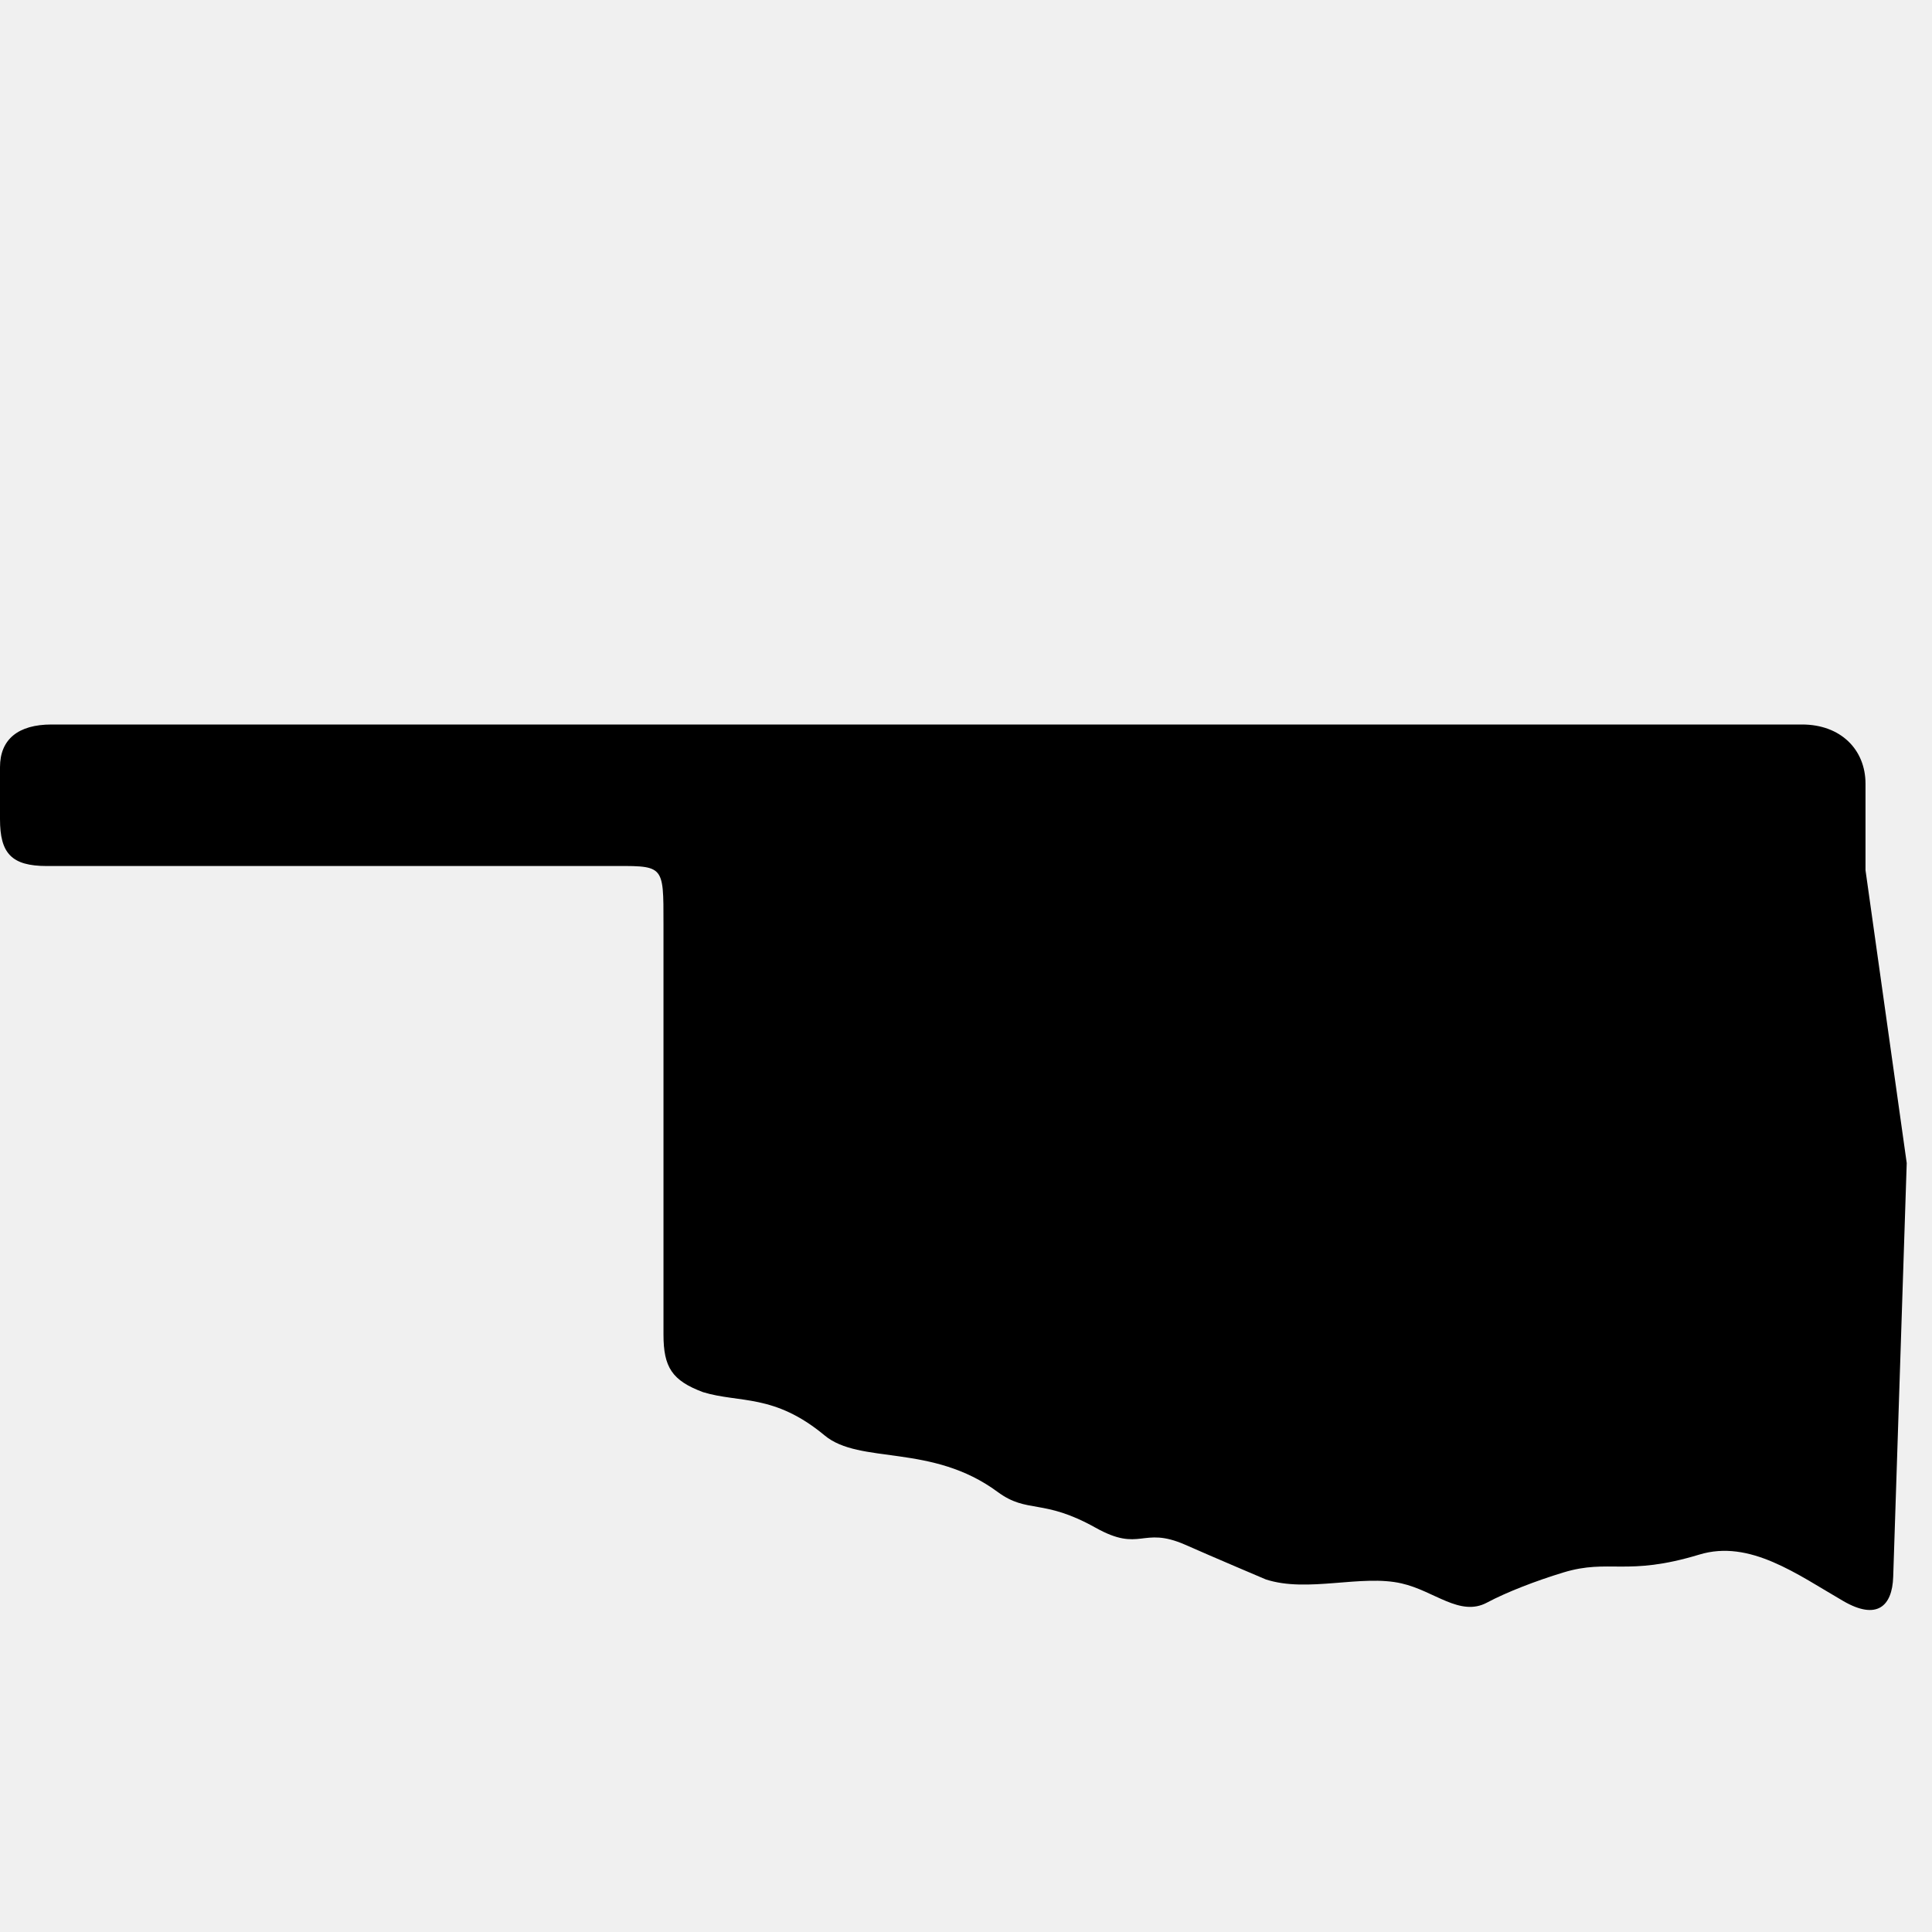
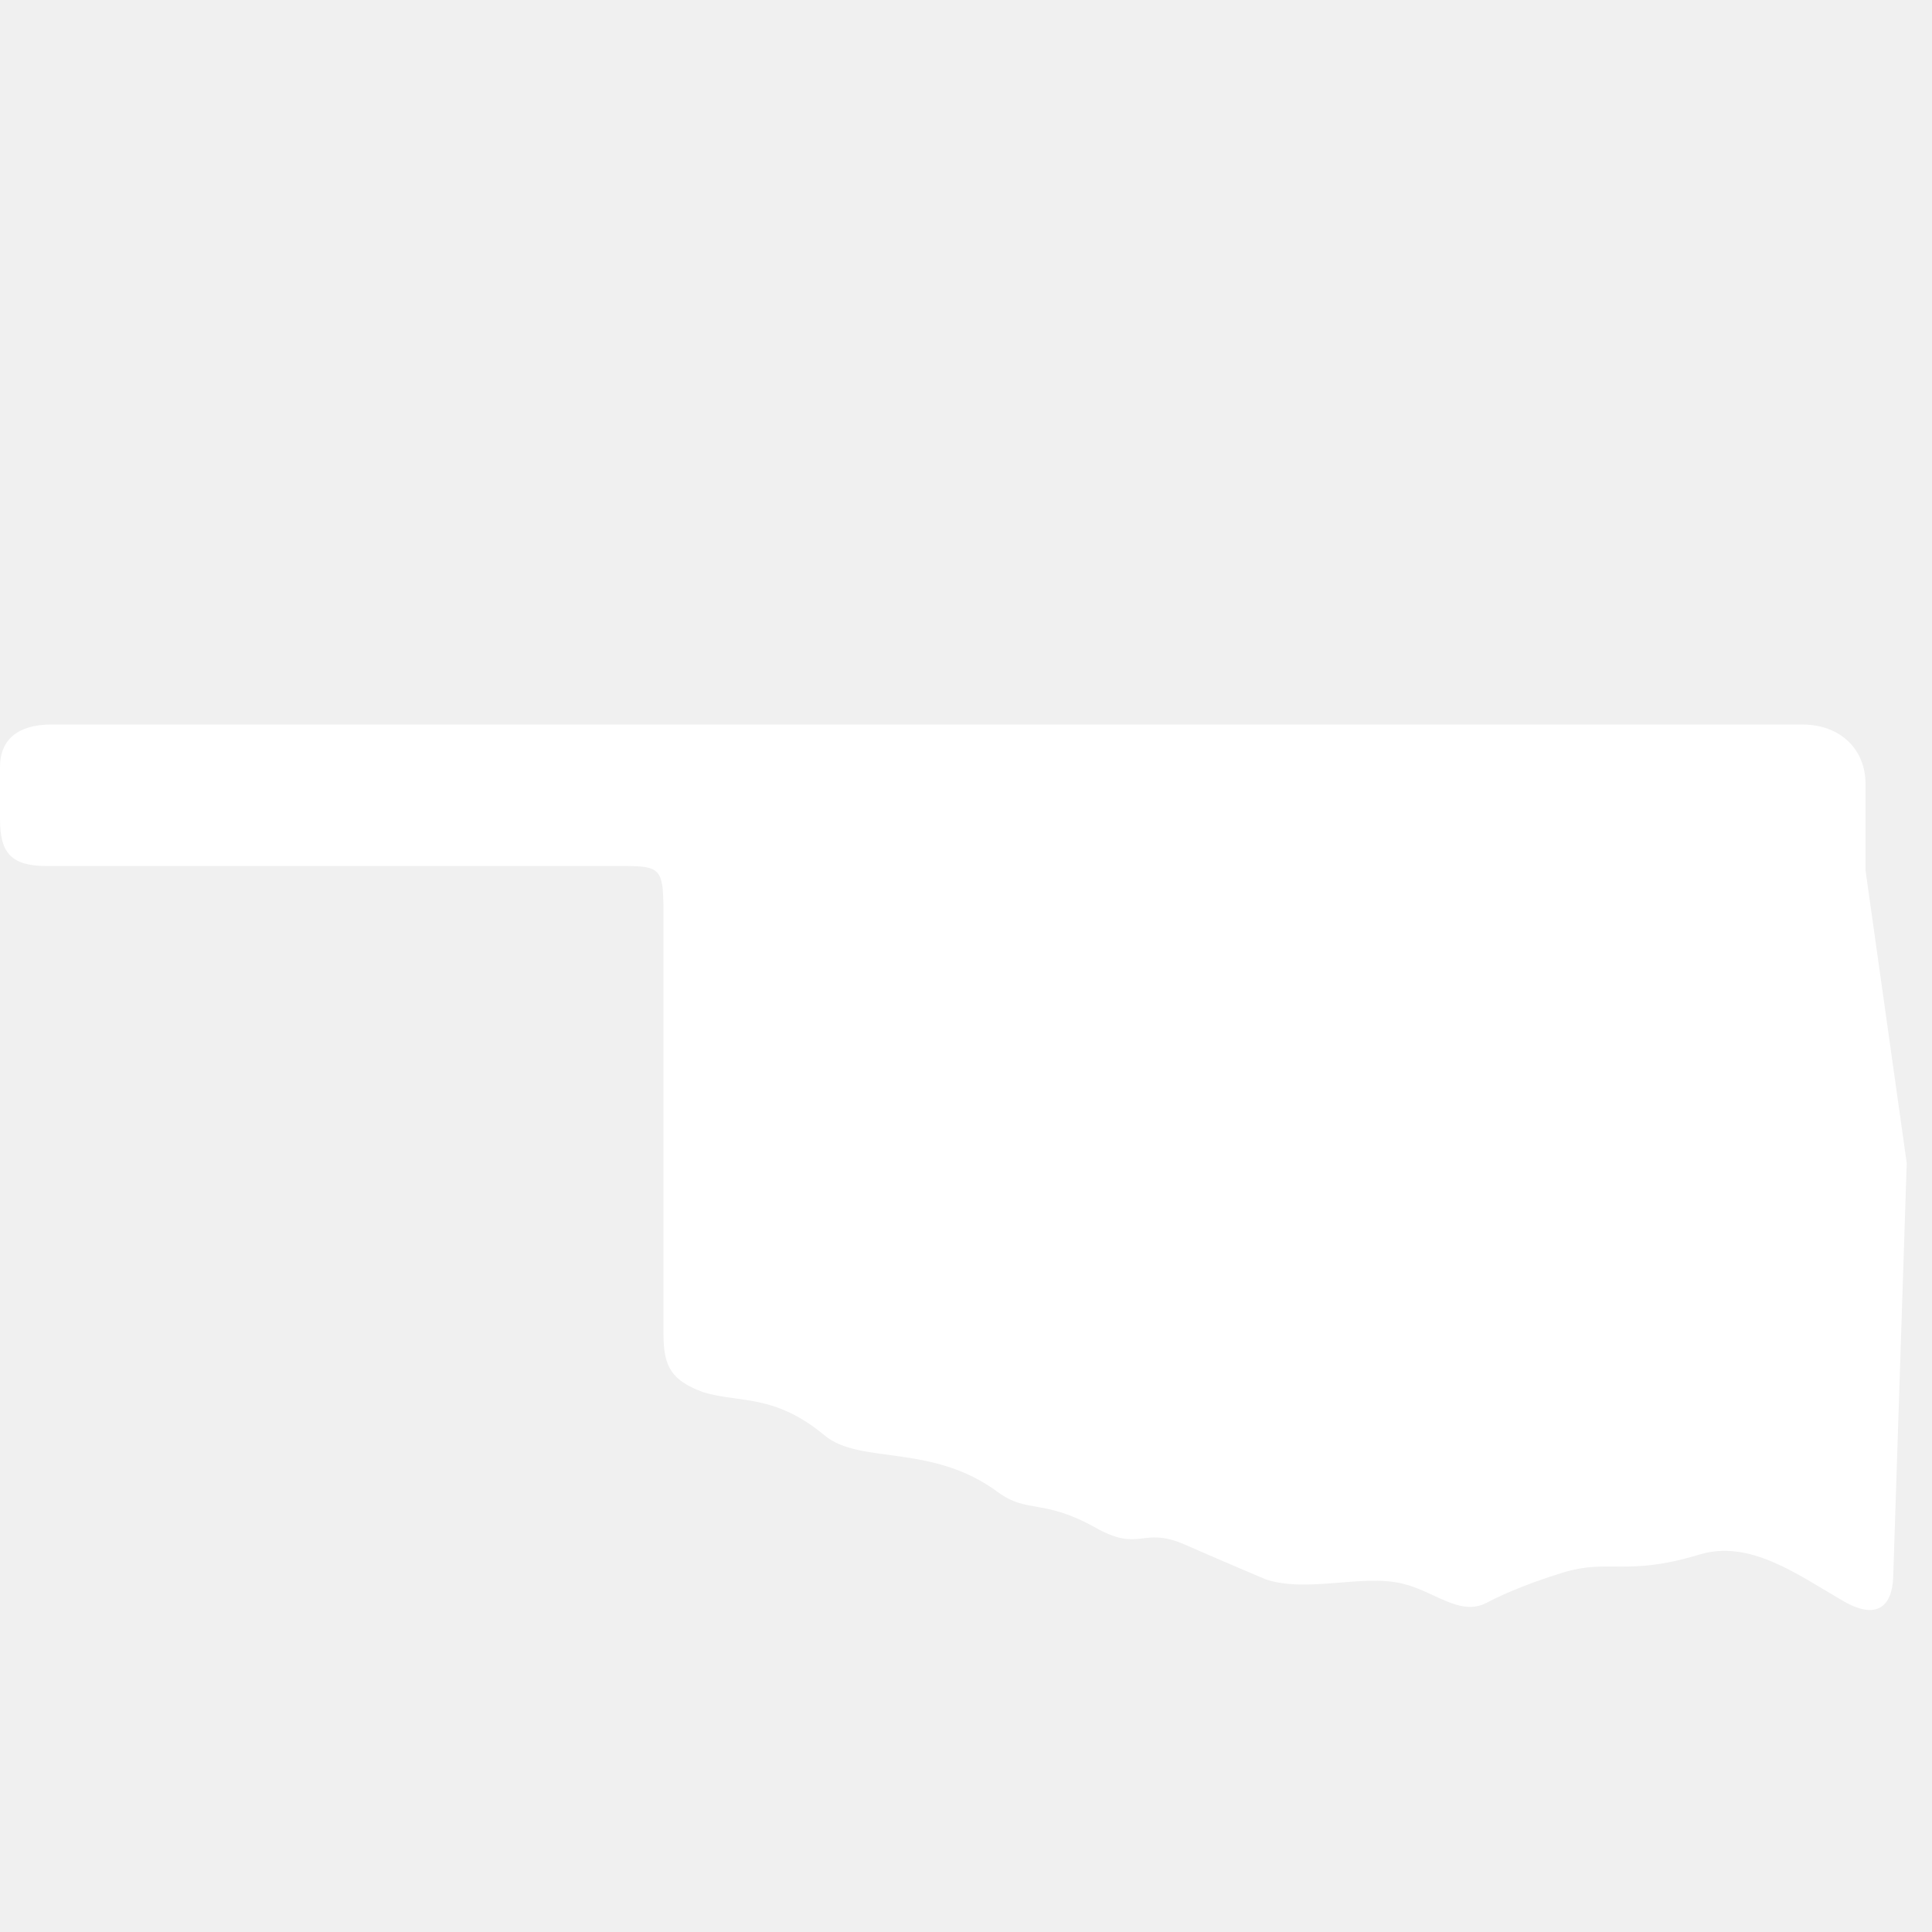
<svg xmlns="http://www.w3.org/2000/svg" width="12" height="12" viewBox="0 0 12 12" fill="none">
-   <path d="M0 5.088V4.765C0 4.592 0.113 4.5 0.32 4.5H11.193C11.432 4.5 11.587 4.655 11.587 4.868V5.405L11.843 7.224L11.759 9.794C11.753 9.979 11.656 10.064 11.45 9.945C11.163 9.779 10.868 9.56 10.554 9.656C10.102 9.793 9.996 9.68 9.71 9.767C9.539 9.819 9.358 9.889 9.236 9.954C9.068 10.044 8.909 9.881 8.706 9.835C8.456 9.777 8.122 9.895 7.862 9.81C7.862 9.81 7.527 9.668 7.36 9.594C7.091 9.477 7.086 9.646 6.805 9.489C6.476 9.305 6.383 9.404 6.197 9.267C5.786 8.963 5.341 9.099 5.121 8.915C4.808 8.655 4.593 8.716 4.367 8.647C4.174 8.575 4.121 8.492 4.121 8.289L4.121 5.743C4.121 5.357 4.127 5.379 3.764 5.379H0.291C0.071 5.379 1.63162e-05 5.3 1.63162e-05 5.088L0 5.088Z" fill="black" />
+   <path d="M0 5.088V4.765C0 4.592 0.113 4.5 0.32 4.5H11.193C11.432 4.5 11.587 4.655 11.587 4.868V5.405L11.843 7.224L11.759 9.794C11.753 9.979 11.656 10.064 11.45 9.945C11.163 9.779 10.868 9.56 10.554 9.656C10.102 9.793 9.996 9.68 9.71 9.767C9.539 9.819 9.358 9.889 9.236 9.954C9.068 10.044 8.909 9.881 8.706 9.835C8.456 9.777 8.122 9.895 7.862 9.81C7.862 9.81 7.527 9.668 7.36 9.594C7.091 9.477 7.086 9.646 6.805 9.489C6.476 9.305 6.383 9.404 6.197 9.267C5.786 8.963 5.341 9.099 5.121 8.915C4.808 8.655 4.593 8.716 4.367 8.647C4.174 8.575 4.121 8.492 4.121 8.289L4.121 5.743C4.121 5.357 4.127 5.379 3.764 5.379H0.291C0.071 5.379 1.63162e-05 5.3 1.63162e-05 5.088L0 5.088Z" fill="white" />
</svg>
